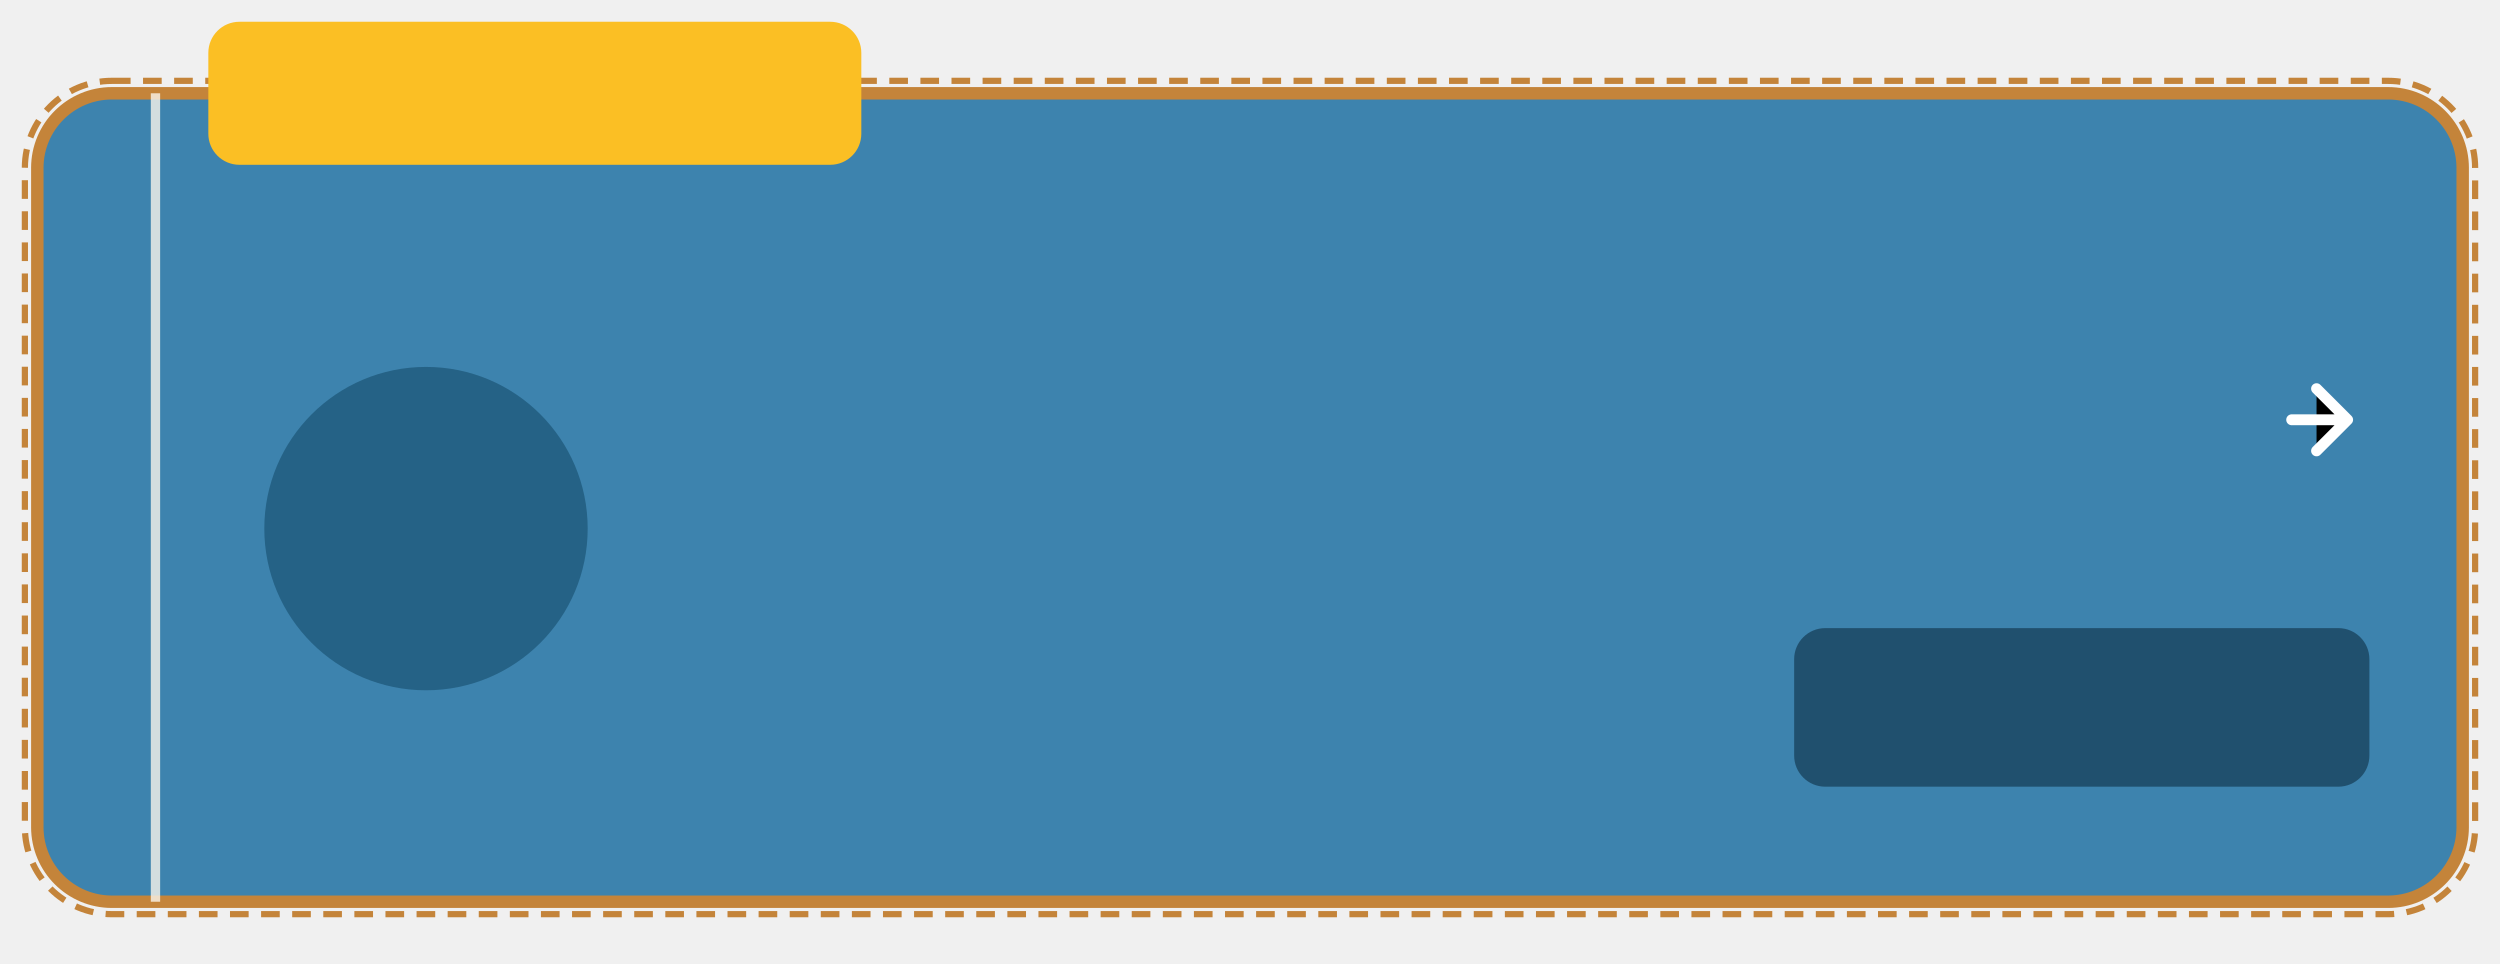
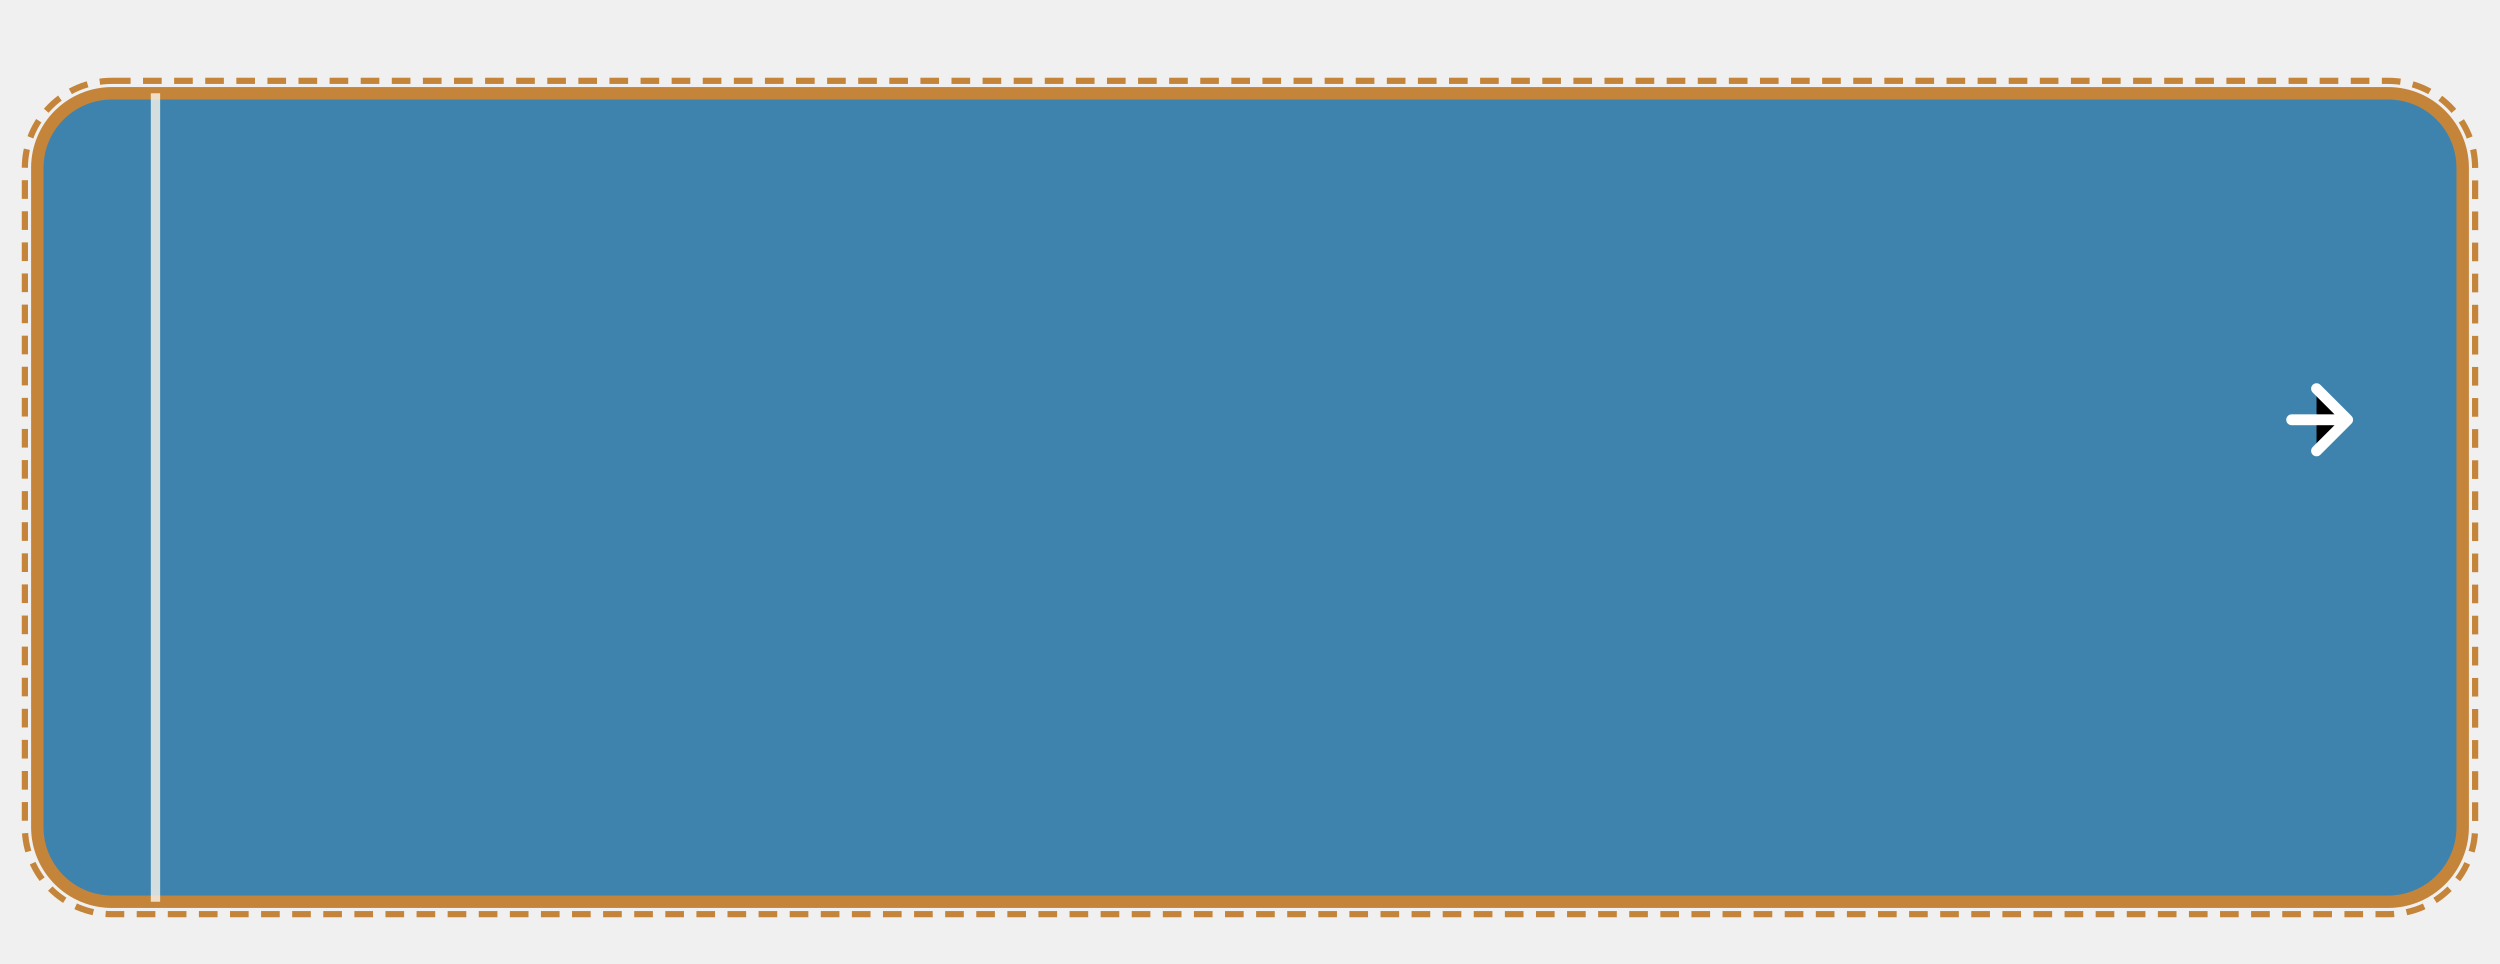
<svg xmlns="http://www.w3.org/2000/svg" viewBox="-12 -30 804 310" width="402" height="155">
  <rect x="-4" y="-4" width="788" height="268" rx="28" fill="none" stroke="#C4843A" stroke-width="2" stroke-dasharray="6 4" />
  <rect width="780" height="260" rx="24" fill="#3D83AE" stroke="#C4843A" stroke-width="4" />
  <line x1="38" y1="0" x2="38" y2="260" stroke="#FAF5EB" stroke-width="3" opacity="0.8" />
-   <rect x="55" y="-23" width="210" height="46" rx="10" fill="#FBBF24" />
-   <circle cx="125" cy="140" r="52" fill="#256286" />
-   <rect x="565" y="172" width="185" height="51" rx="10" fill="#20506E" />
  <g transform="translate(725, 105)">
    <path d="M 0 0 L 15 0 M 8 -10 L 18 0 L 8 10" stroke="#FFFFFF" stroke-width="3.5" stroke-linecap="round" stroke-linejoin="round" />
  </g>
</svg>
